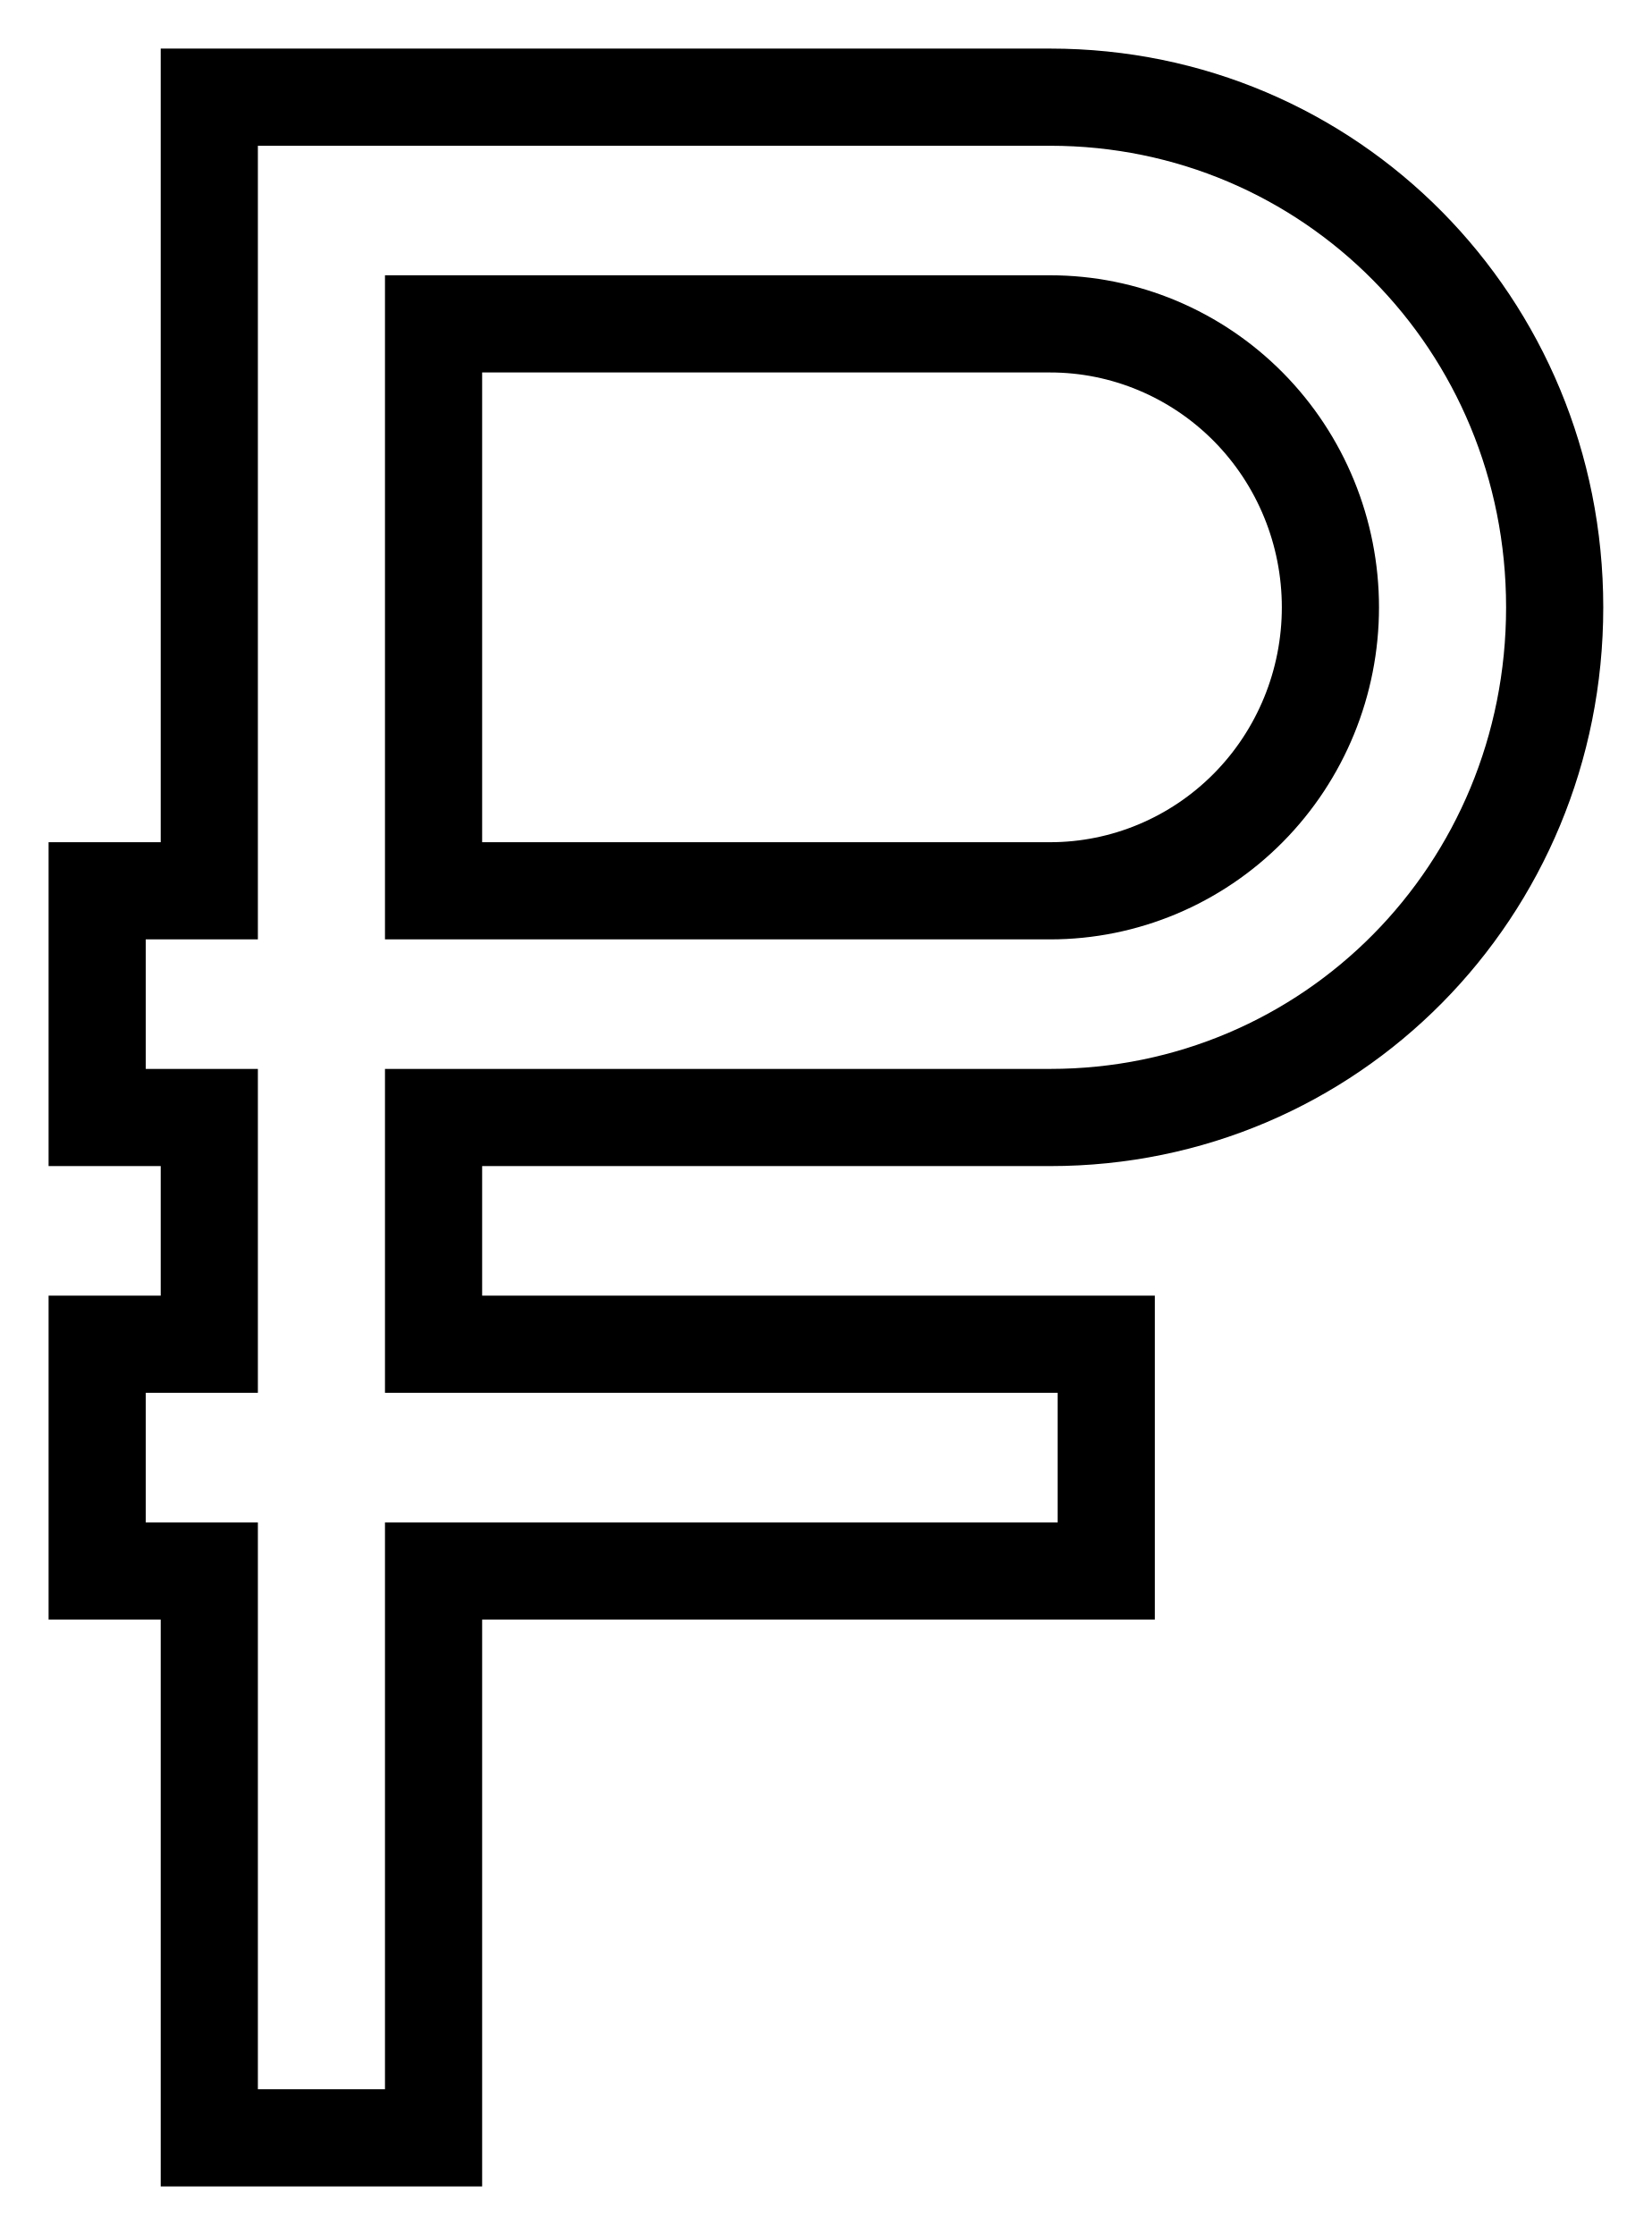
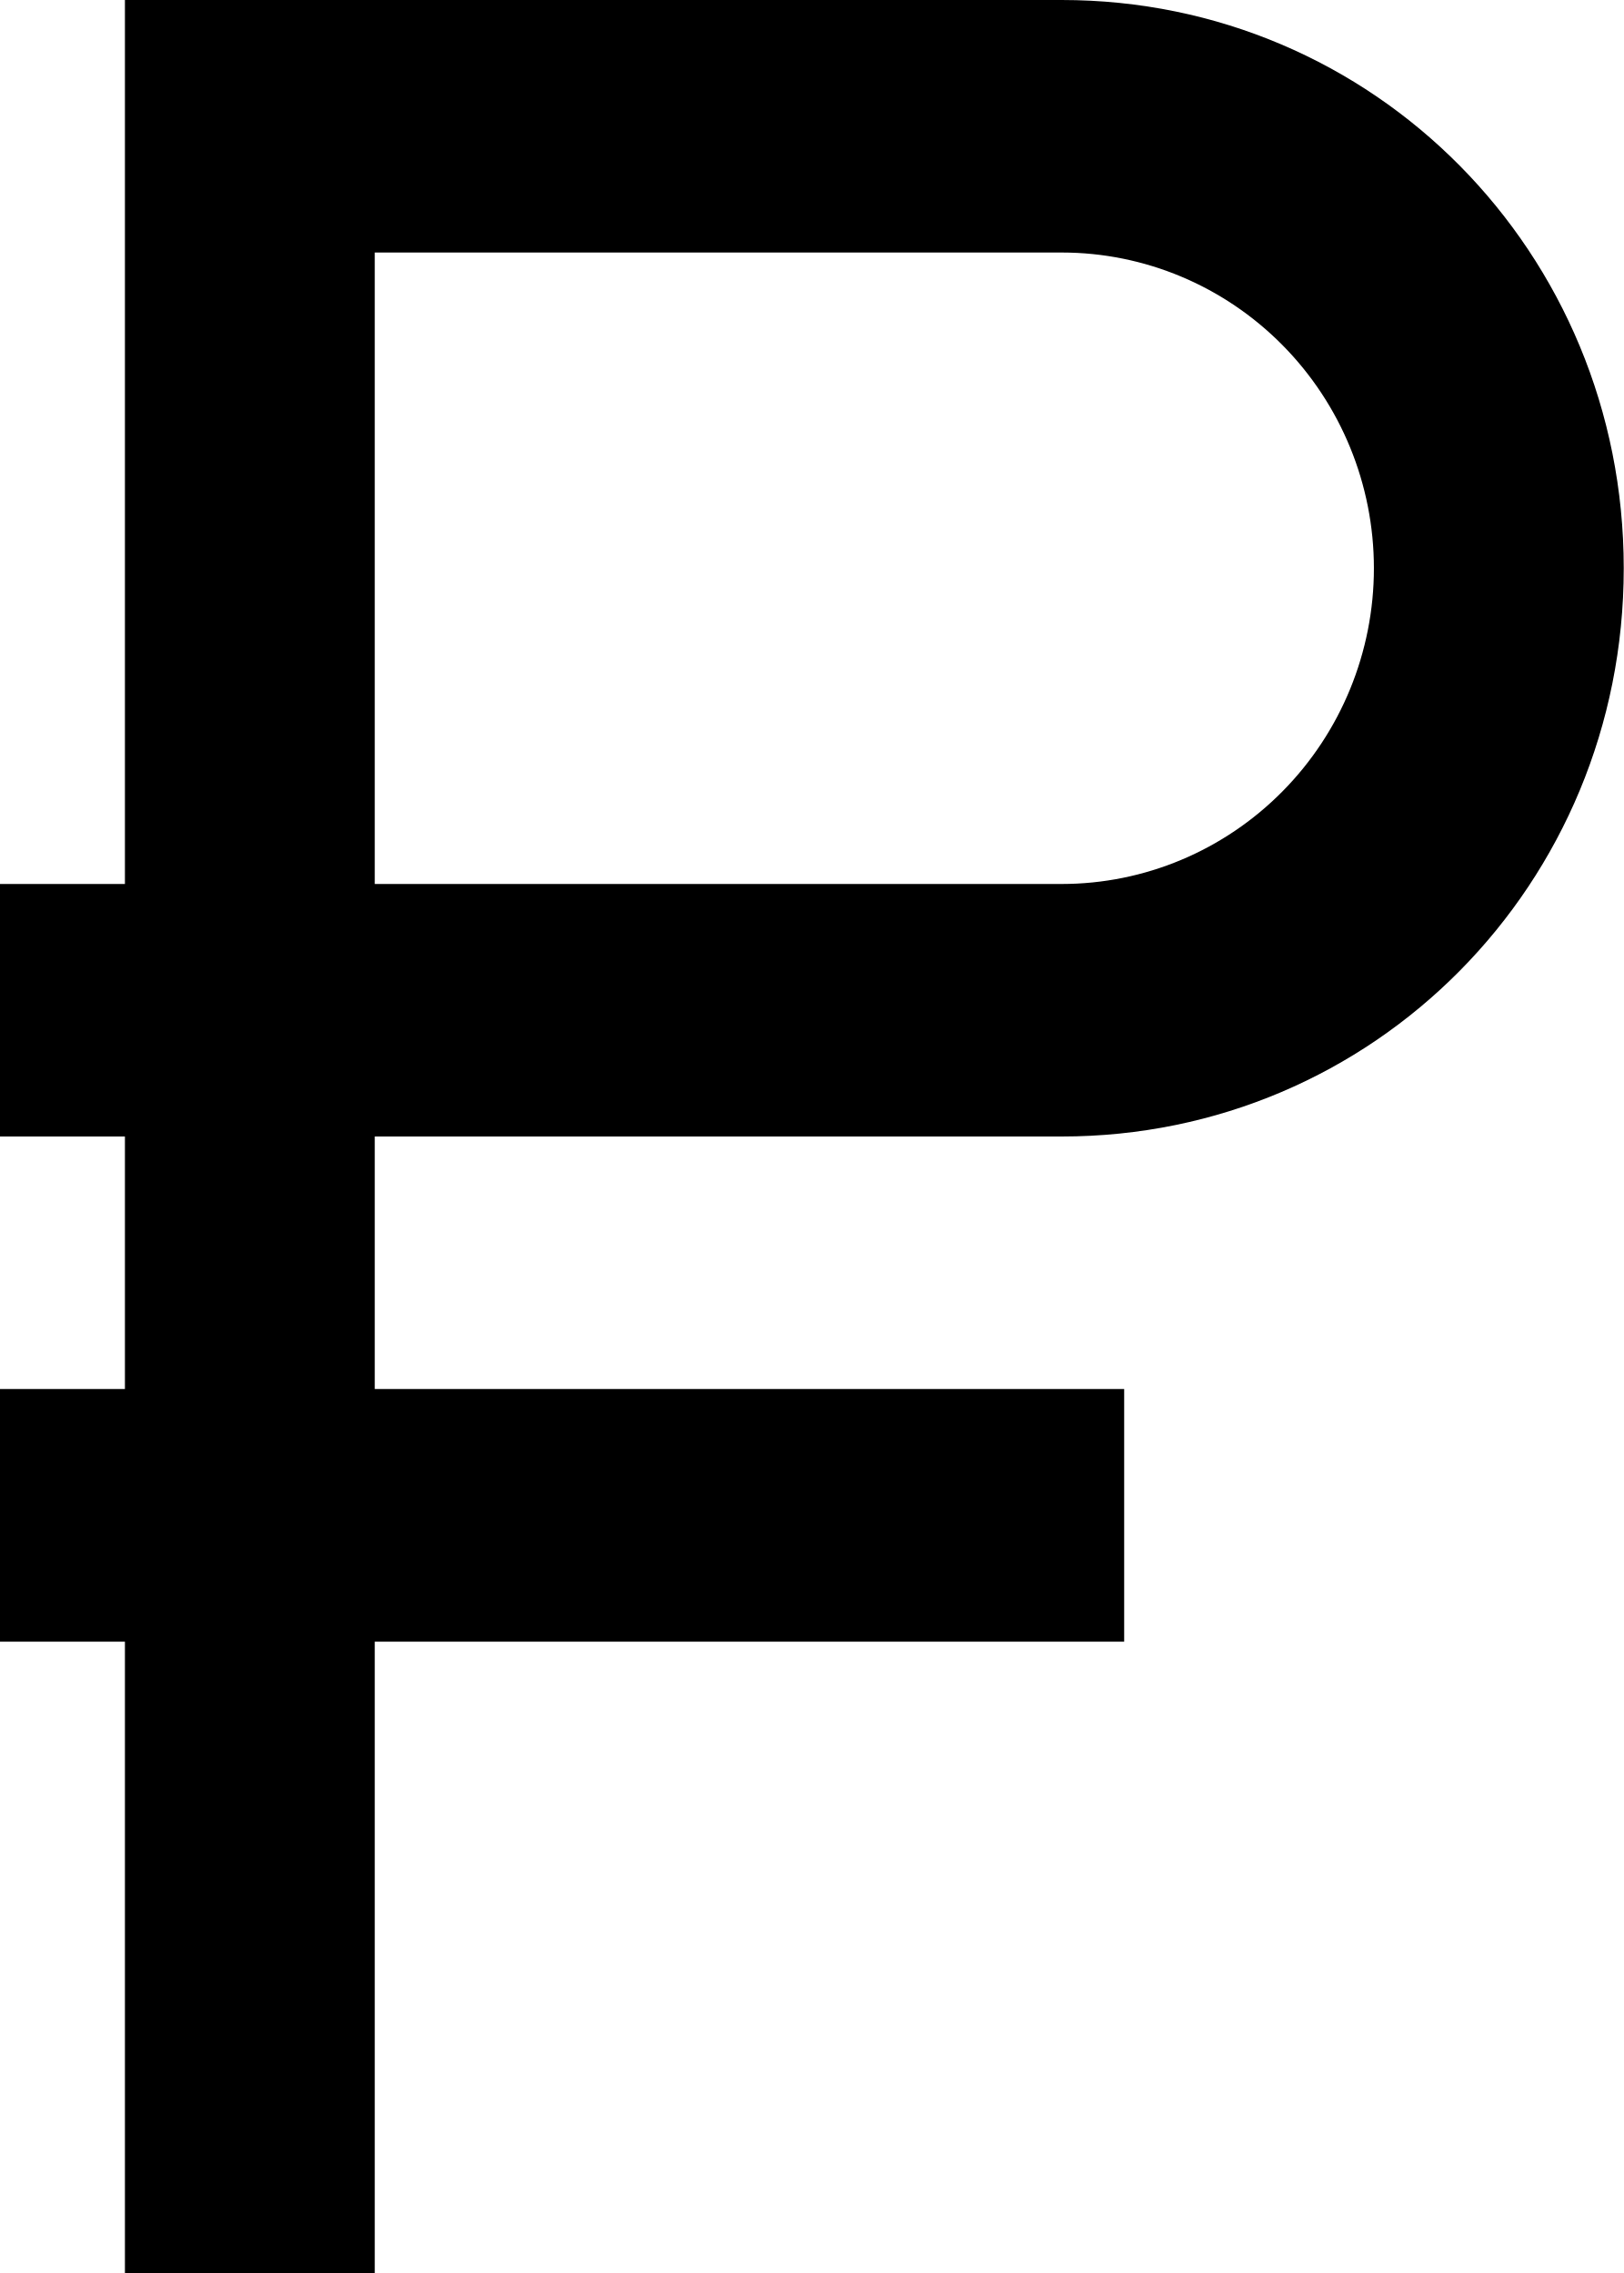
- <svg xmlns="http://www.w3.org/2000/svg" width="17" height="23" viewBox="0 0 17 23" fill="none">
-   <path fill-rule="evenodd" clip-rule="evenodd" d="M1.654 0.5H10.808C13.974 0.5 16.5 3.062 16.5 6.25C16.5 9.438 13.974 12 10.808 12H4.962V13.333H11.885V16.667H4.962V22.5H1.654V16.667H0.5V13.333H1.654V12H0.5V8.667H1.654V0.5ZM2.654 1.5V9.667H1.5V11H2.654V14.333H1.5V15.667H2.654V21.5H3.962V15.667H10.885V14.333H3.962V11H10.808C13.411 11 15.5 8.896 15.5 6.25C15.5 3.604 13.411 1.5 10.808 1.5H2.654ZM3.962 2.833H10.808C11.707 2.833 12.569 3.195 13.203 3.836C13.837 4.477 14.192 5.346 14.192 6.25C14.192 7.154 13.837 8.023 13.203 8.664C12.569 9.305 11.707 9.667 10.808 9.667H3.962V2.833ZM4.962 3.833V8.667H10.808C11.438 8.667 12.044 8.413 12.492 7.961C12.94 7.508 13.192 6.893 13.192 6.25C13.192 5.607 12.94 4.992 12.492 4.539C12.044 4.087 11.438 3.833 10.808 3.833H4.962Z" fill="black" />
+ <svg xmlns="http://www.w3.org/2000/svg" width="15" height="21" viewBox="0 0 15 21" fill="none">
+   <path d="M0 8.167H1.154V0H9.808C12.692 0 15 2.333 15 5.25C15 8.167 12.692 10.5 9.808 10.5H3.462V12.833H10.385V15.167H3.462V21H1.154V15.167H0V12.833H1.154V10.5H0V8.167ZM9.808 2.333H3.462V8.167H9.808C10.573 8.167 11.306 7.859 11.847 7.312C12.388 6.765 12.692 6.024 12.692 5.25C12.692 4.476 12.388 3.735 11.847 3.188C11.306 2.641 10.573 2.333 9.808 2.333Z" fill="black" />
</svg>
